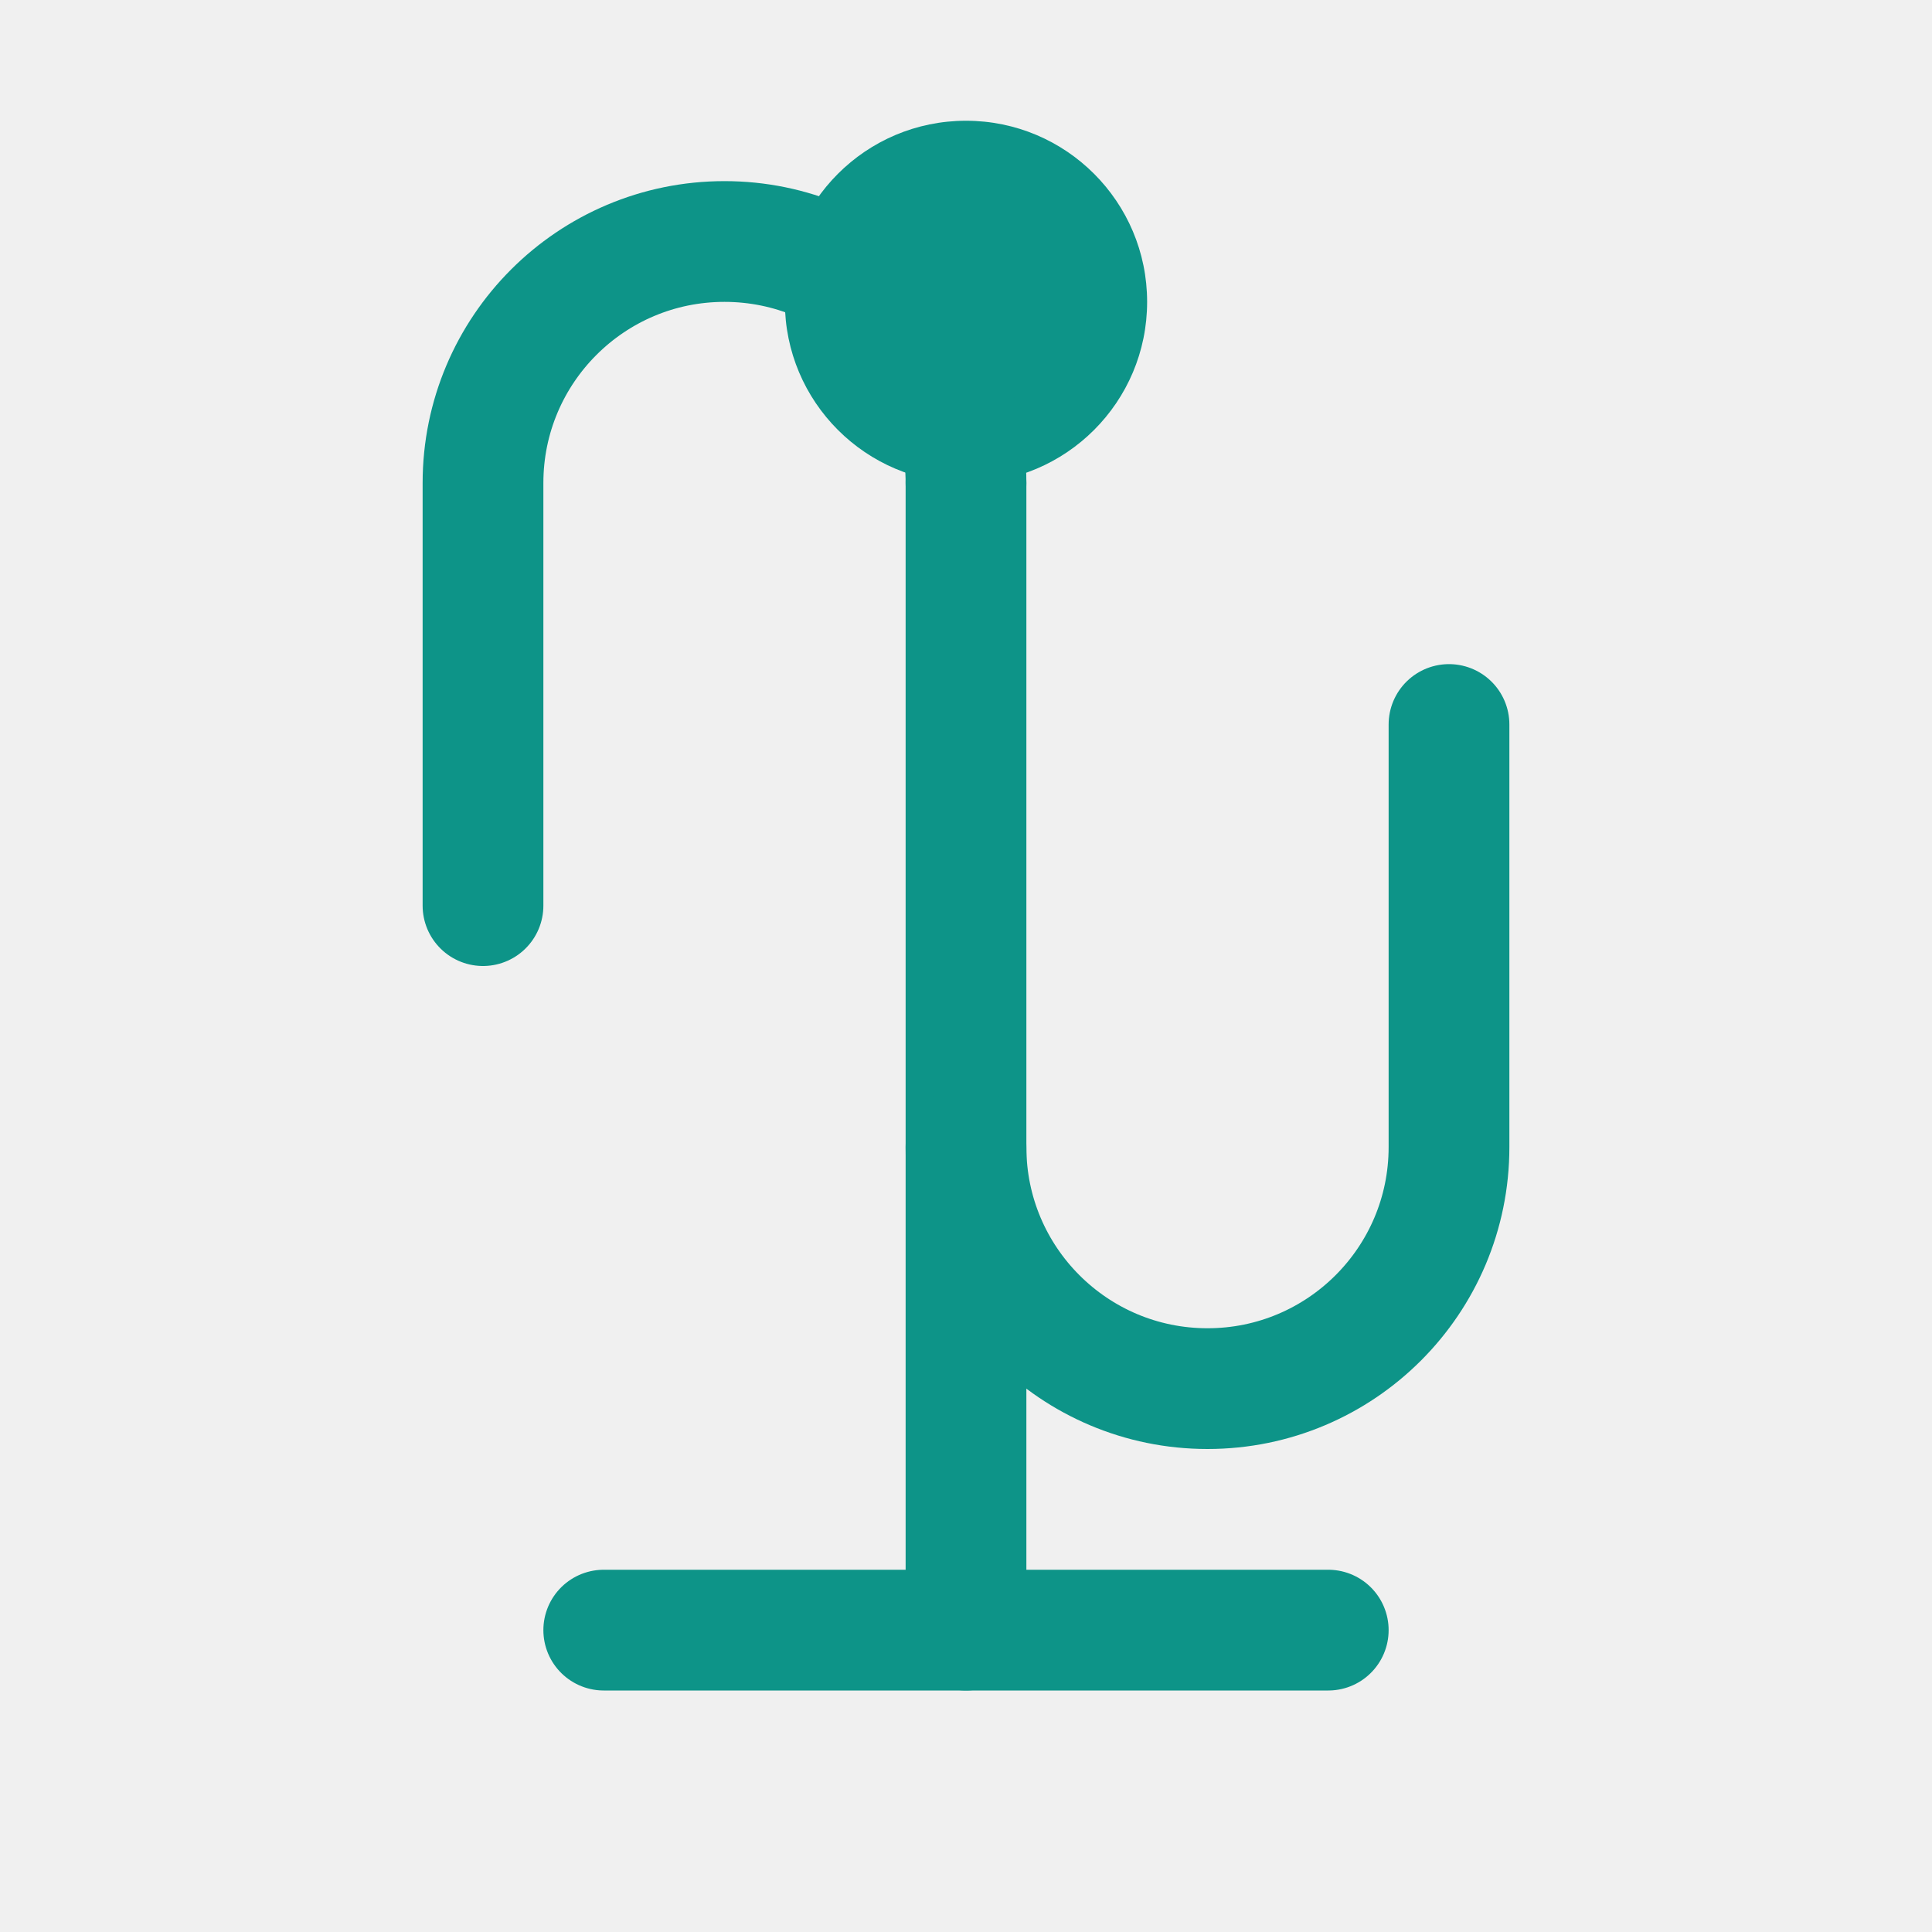
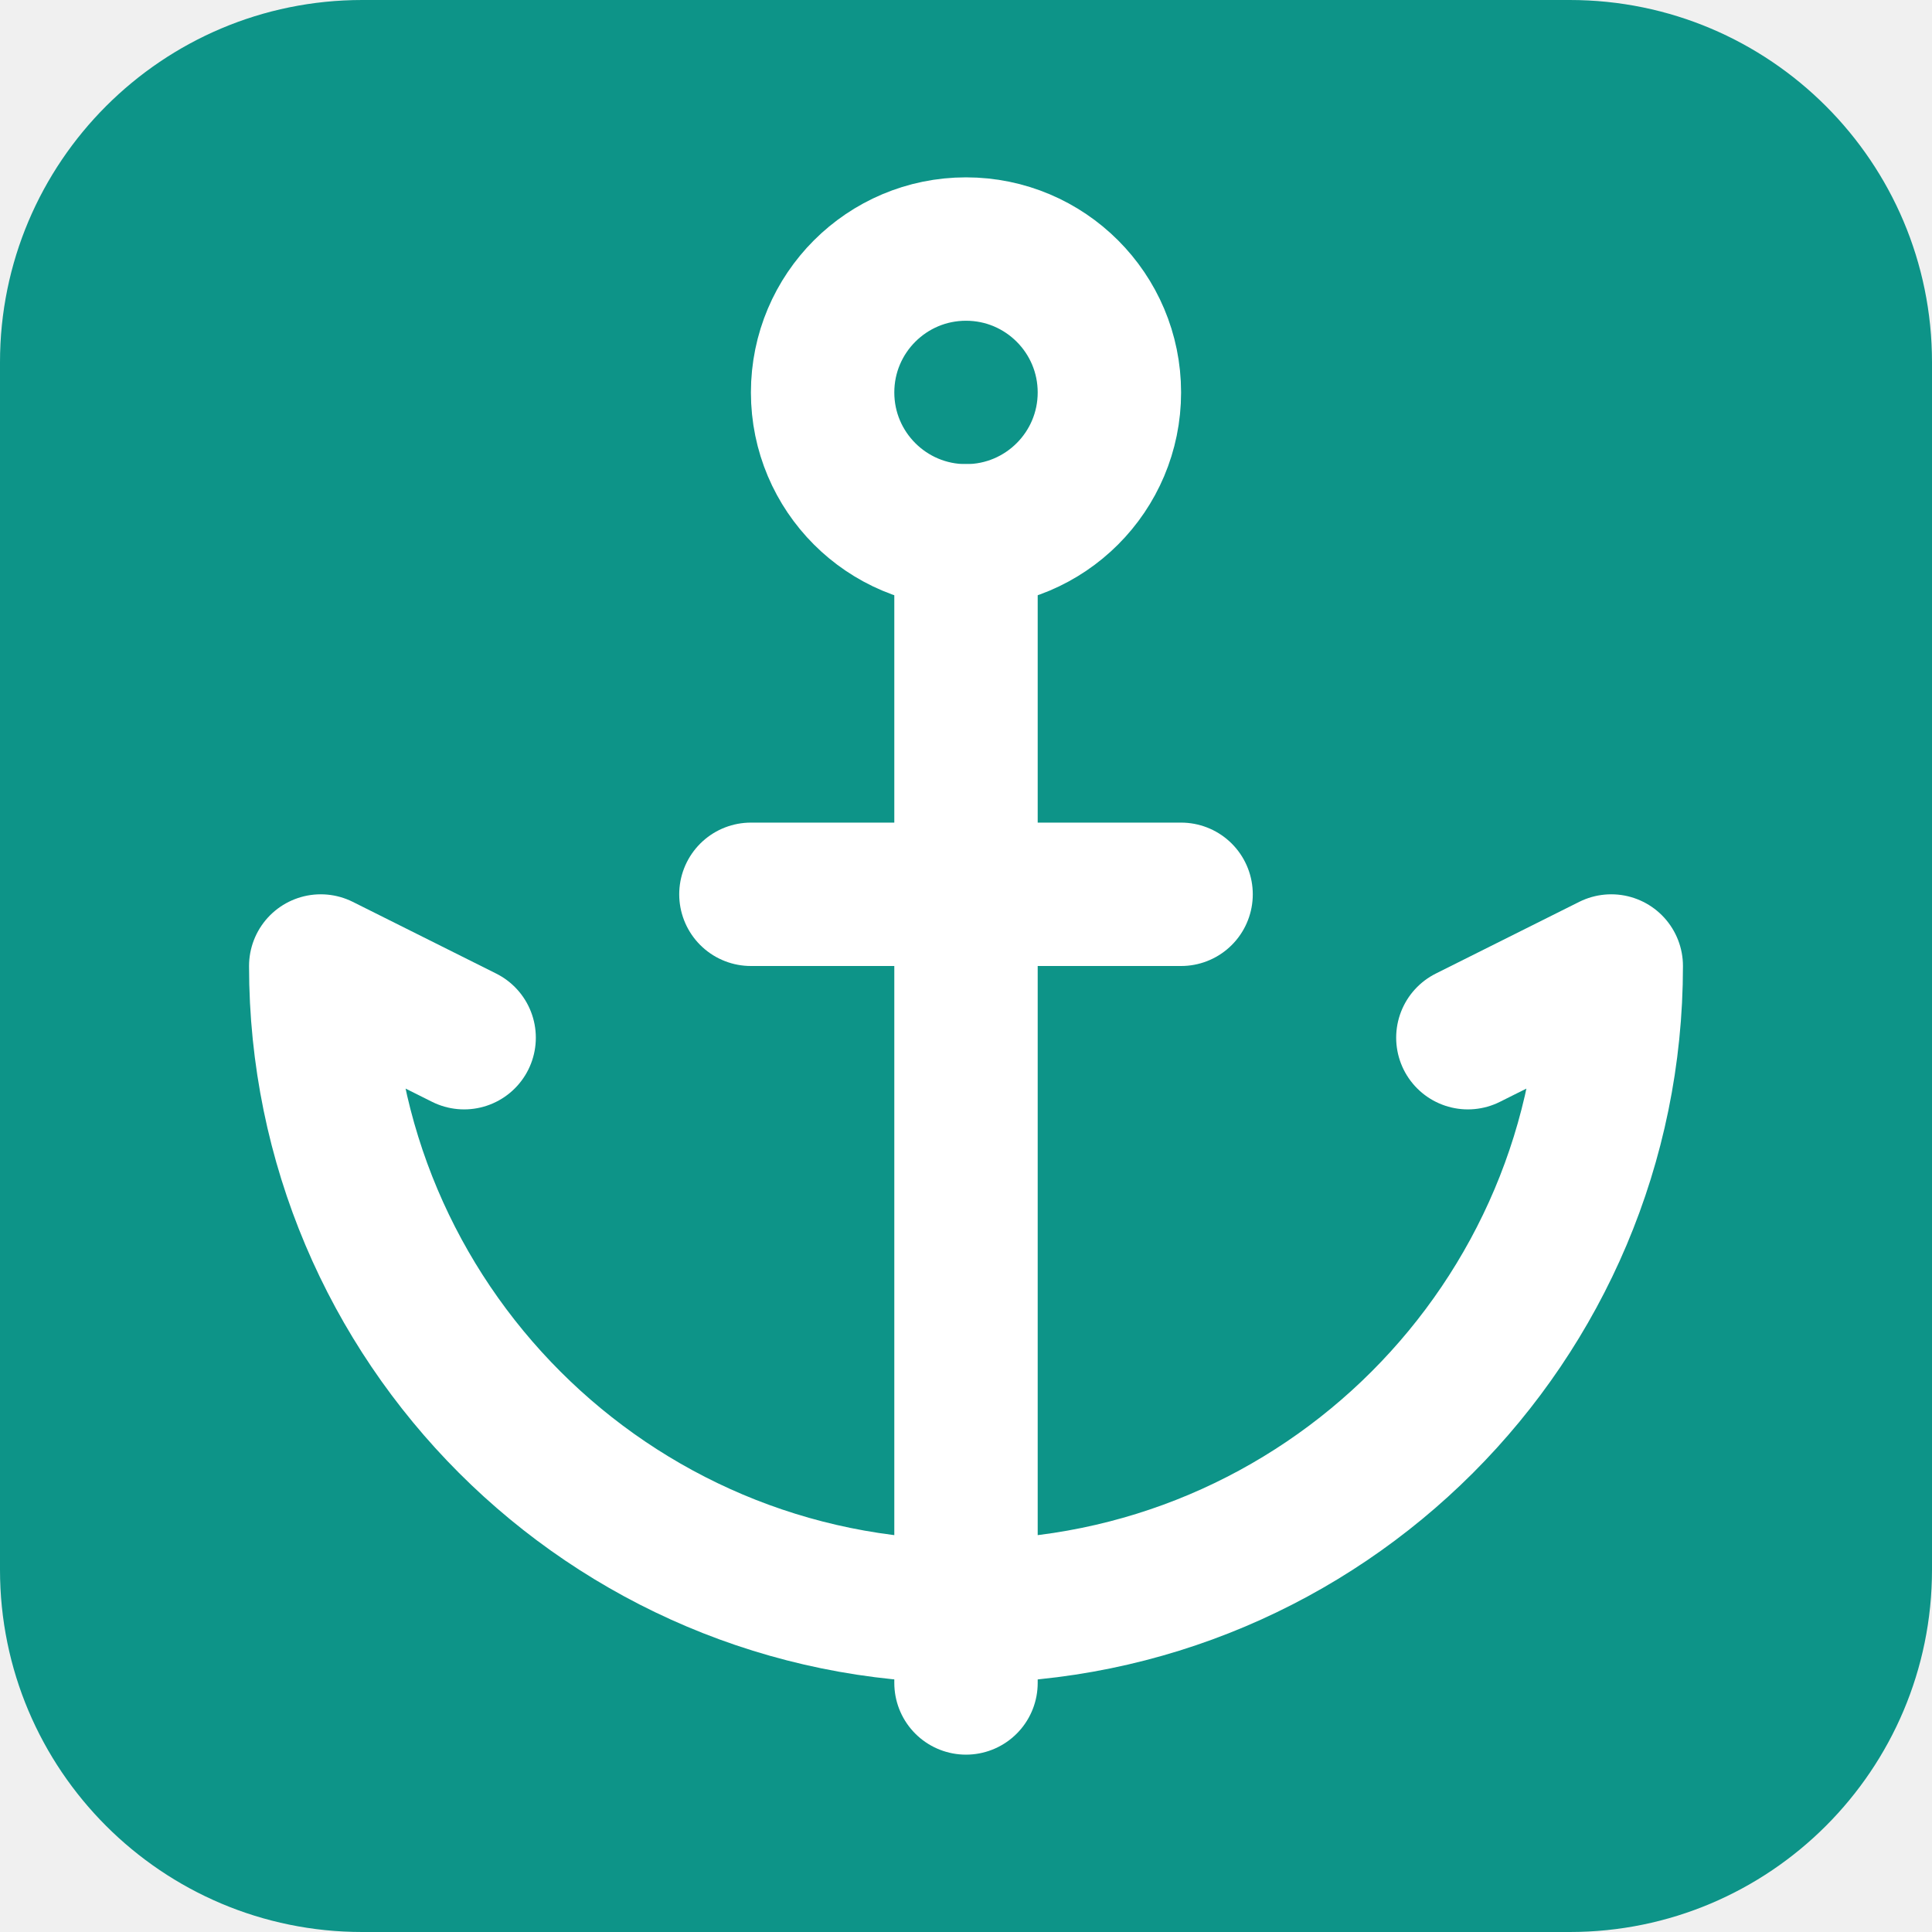
- <svg xmlns="http://www.w3.org/2000/svg" viewBox="0 0 32 32" fill="none" stroke="#0d9488" stroke-width="2" stroke-linecap="round" stroke-linejoin="round">
-   <circle cx="16" cy="5" r="3" fill="#0d9488" stroke="none" />
-   <path d="M16 8v11a4 4 0 0 0 8 0V12" stroke="#0d9488" fill="none" />
-   <path d="M16 8a4 4 0 0 0-8 0v7" stroke="#0d9488" fill="none" />
-   <line x1="16" y1="19" x2="16" y2="27" stroke="#0d9488" />
-   <line x1="10" y1="27" x2="22" y2="27" stroke="#0d9488" />
+ <svg xmlns="http://www.w3.org/2000/svg" viewBox="0 0 512 512">
+   <rect width="512" height="512" rx="96" fill="#0d9488" />
+   <g transform="translate(256,256) scale(19) translate(-12,-12)" fill="none" stroke="#fff" stroke-width="2" stroke-linecap="round" stroke-linejoin="round">
+     <path d="M12 6v16" />
+     <path d="m19 13 2-1a9 9 0 0 1-18 0l2 1" />
+     <path d="M9 11h6" />
+     <circle cx="12" cy="4" r="2" />
+   </g>
</svg>
